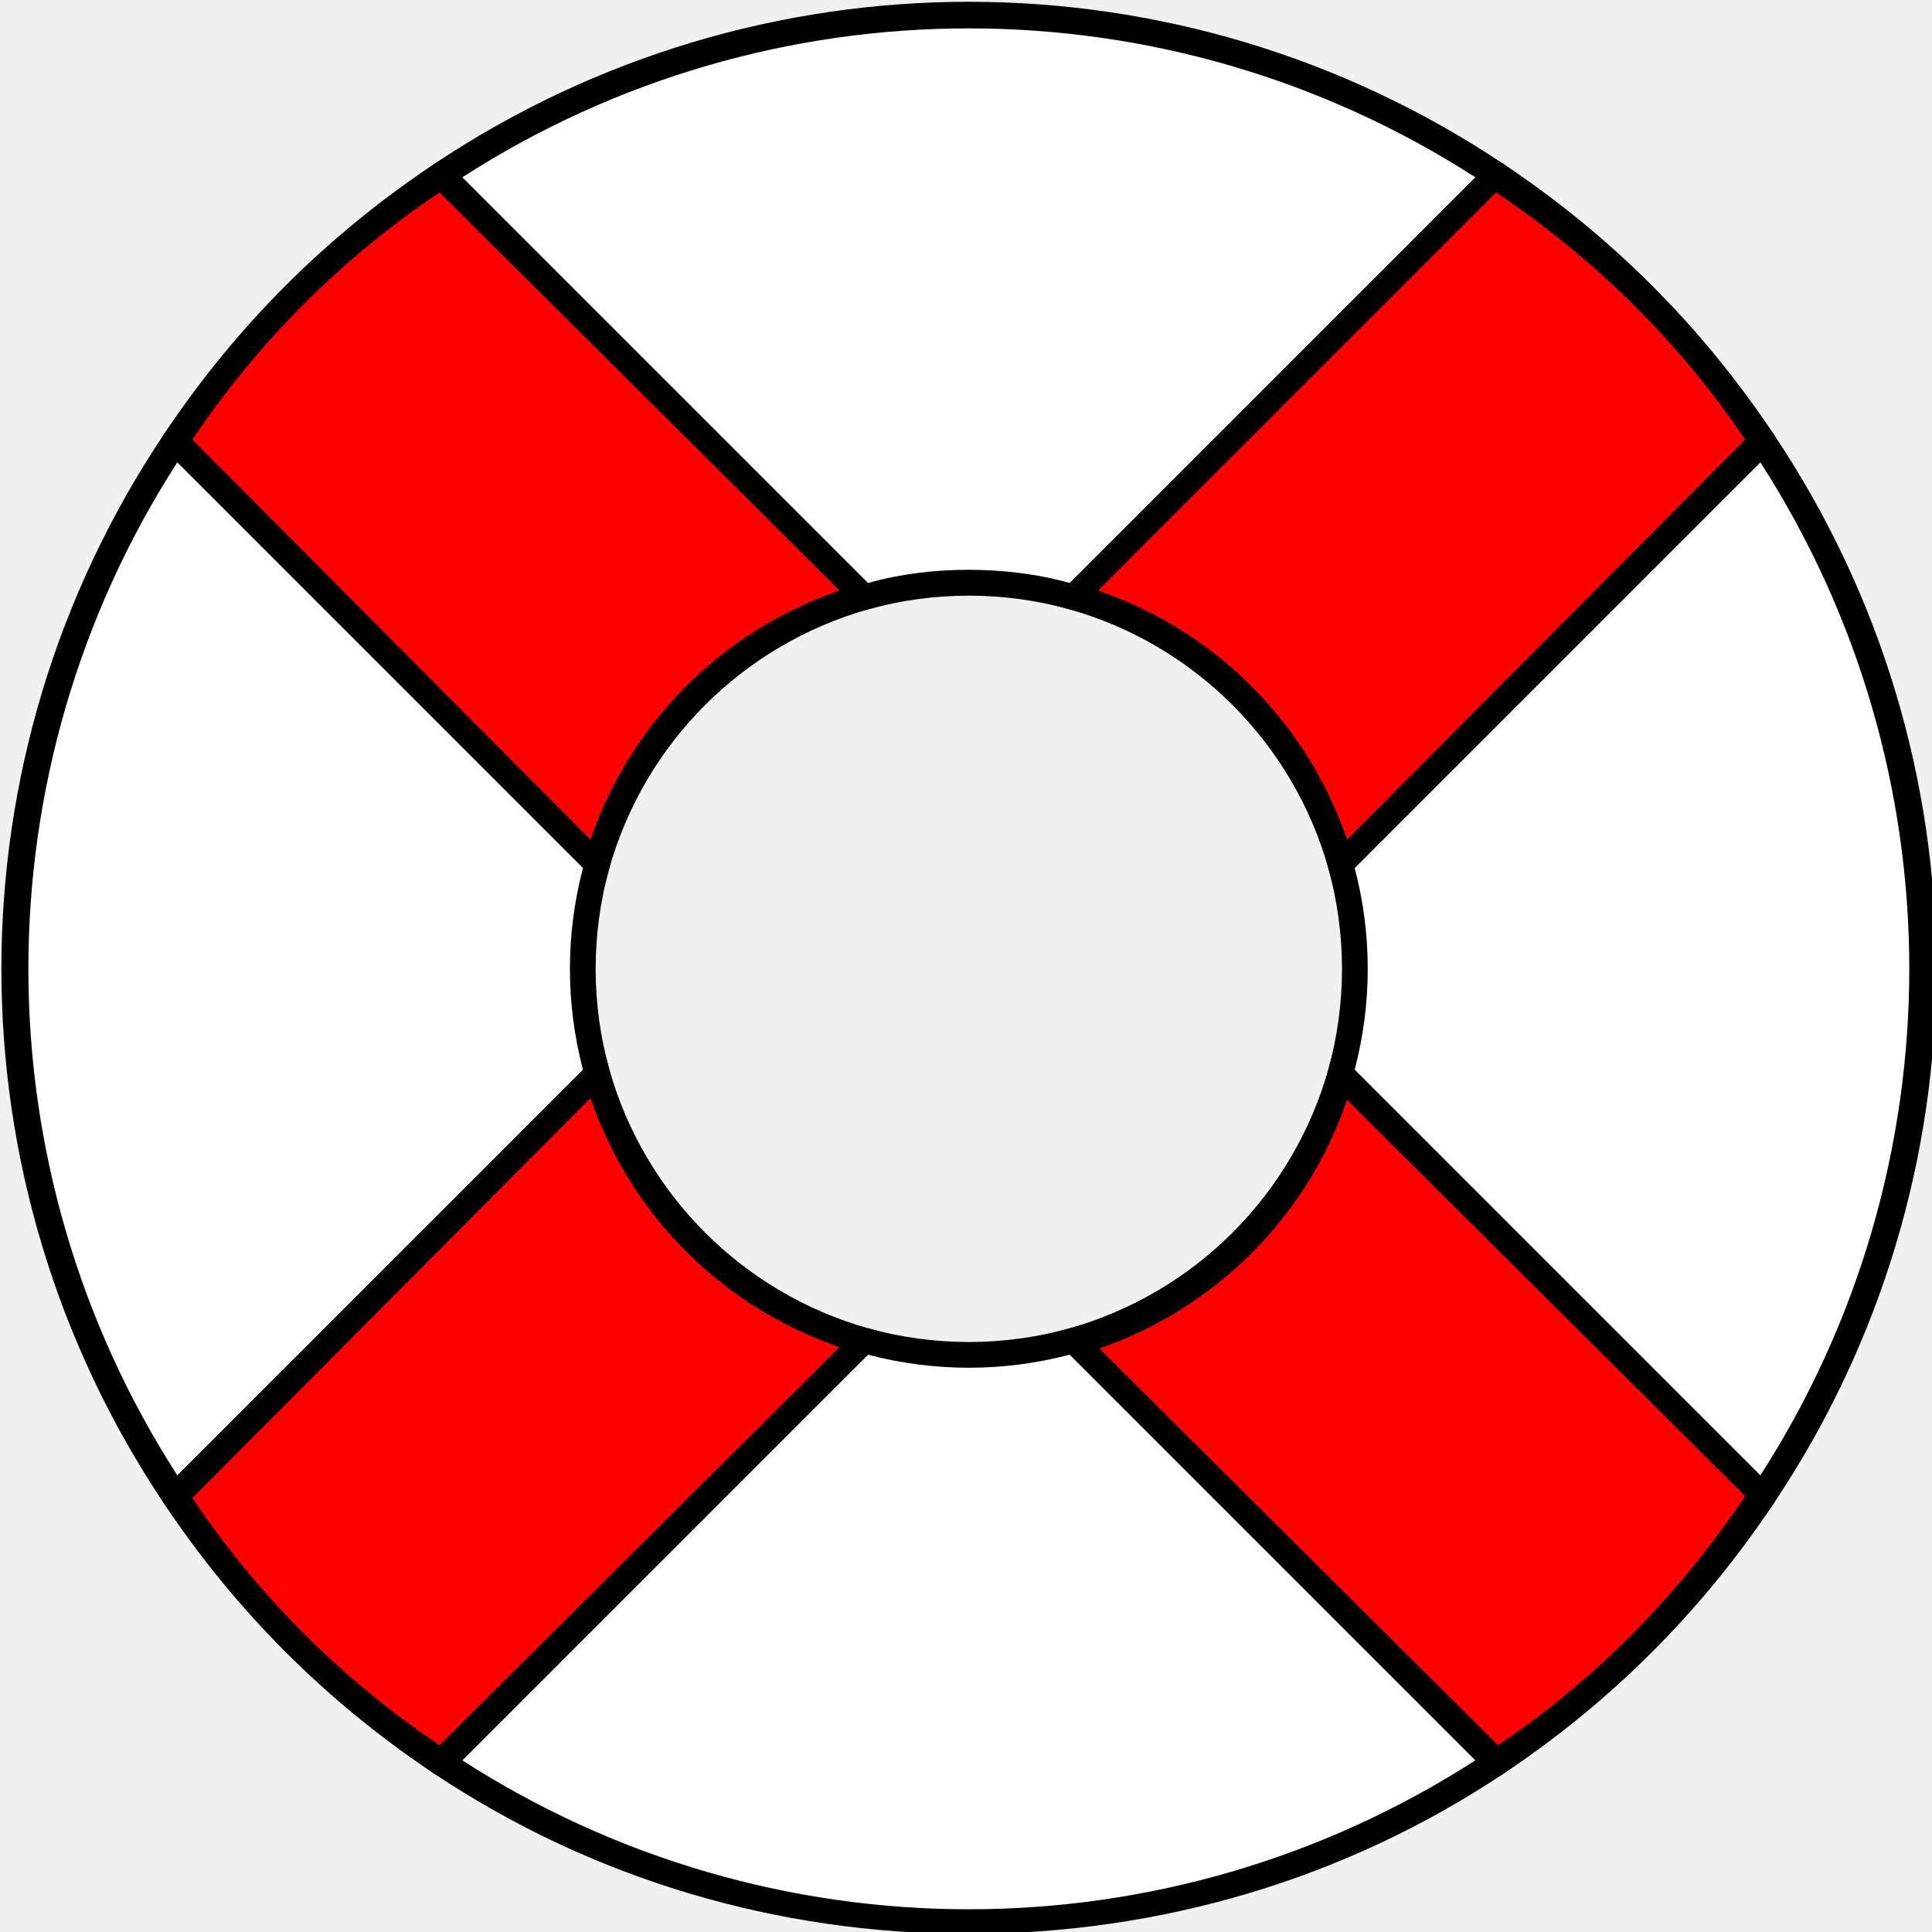
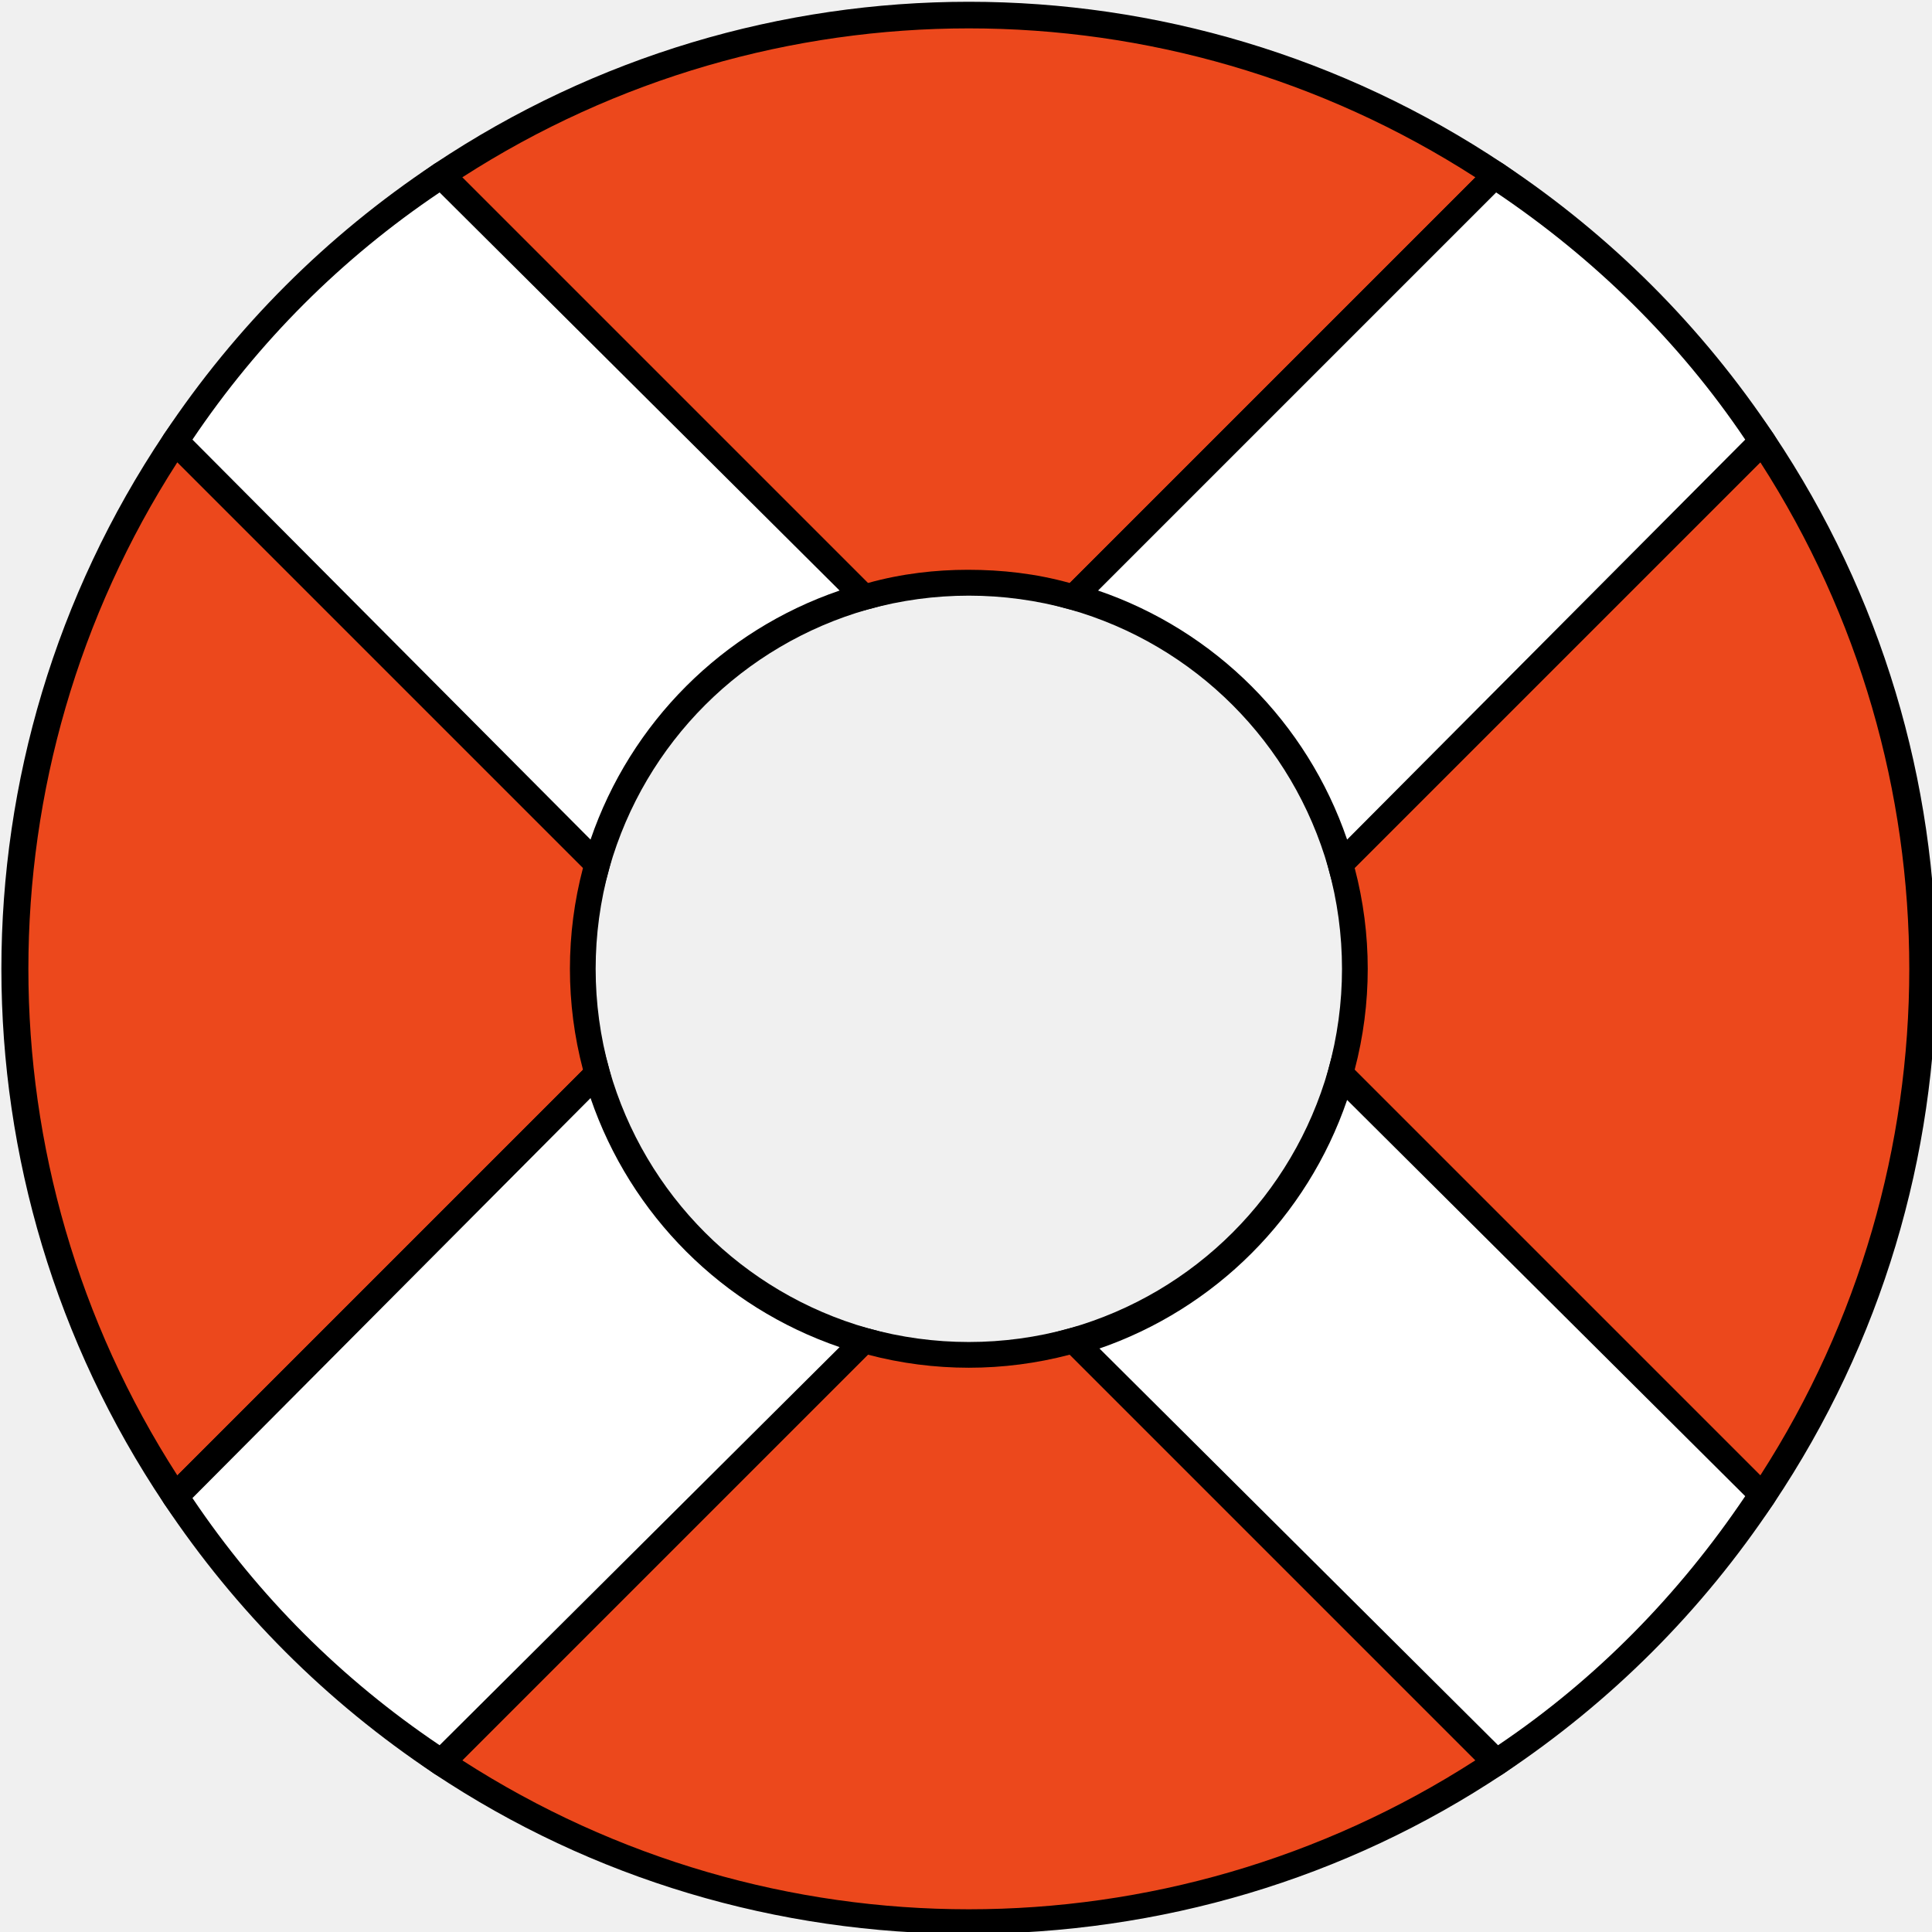
<svg xmlns="http://www.w3.org/2000/svg" viewBox="0 0 1024 1024" width="1024" height="1024">&gt;
  <style>
-     .st0{fill:#fff}.st1{fill:red}
+     .background{fill:#ec481c}.accent{fill:#fff}
  </style>
-   <path d="M513 308c20 0 38 3 56 8L793 93a503 503 0 00-559 0l224 223c18-5 36-8 55-8z" class="st0" />
+   <path d="M513 308c20 0 38 3 56 8L793 93a503 503 0 00-559 0l224 223c18-5 36-8 55-8z" class="background" />
  <path d="M571 324l-4-1a200 200 0 00-107 0l-4 1L223 92l7-5a510 510 0 01567 0l7 5-233 232zm-58-22c18 0 36 2 54 7L782 94a496 496 0 00-537 0l215 215c18-5 36-7 53-7z" />
-   <path d="M934 234L711 458a204 204 0 010 111l223 224a503 503 0 000-559z" class="st0" />
+   <path d="M934 234L711 458a204 204 0 010 111l223 224a503 503 0 000-559z" class="background" />
  <path d="M935 804L703 571l1-4a200 200 0 000-107l-1-4 232-233 5 7a509 509 0 010 567l-5 7zM718 567l215 215a496 496 0 000-537L718 460a210 210 0 010 107z" />
-   <path d="M513 718c-19 0-38-3-55-7L234 934a503 503 0 00559 0L569 711c-18 5-36 7-56 7z" class="st0" />
+   <path d="M513 718c-19 0-38-3-55-7L234 934a503 503 0 00559 0L569 711c-18 5-36 7-56 7z" class="background" />
  <path d="M513 1025c-101 0-199-29-283-85l-7-5 233-232 4 1a200 200 0 00107 0l4-1 233 232-7 5c-84 56-182 85-284 85zm-268-92a496 496 0 00537 0L567 718a210 210 0 01-107 0L245 933z" />
  <g>
-     <path d="M308 513c0-19 3-38 8-55L93 234a503 503 0 000 559l223-224c-5-18-8-36-8-56z" class="st0" />
+     <path d="M308 513c0-19 3-38 8-55L93 234a503 503 0 000 559l223-224c-5-18-8-36-8-56z" class="background" />
    <path d="M92 804l-5-7a509 509 0 010-567l5-7 232 233-1 4a200 200 0 000 107l1 4L92 804zm2-559a496 496 0 000 537l215-215a210 210 0 010-107L94 245z" />
  </g>
  <g>
-     <path d="M316 569L93 793c37 56 85 104 141 141l224-223c-69-20-122-73-142-142z" class="st1" />
+     <path d="M316 569L93 793c37 56 85 104 141 141l224-223c-69-20-122-73-142-142z" class="accent" />
    <path d="M235 943l-5-3c-57-38-105-86-143-143l-3-5 236-236 3 11a199 199 0 00137 137l11 3-236 236zM102 794c35 52 79 96 131 131l212-211a212 212 0 01-132-132L102 794z" />
  </g>
  <g>
-     <path d="M569 711l224 223c56-37 104-85 141-141L711 569c-20 69-73 122-142 142z" class="st1" />
+     <path d="M569 711l224 223c56-37 104-85 141-141L711 569c-20 69-73 122-142 142z" class="accent" />
    <path d="M792 943L556 707l11-3a199 199 0 00137-137l3-11 236 236-3 5c-38 57-86 105-143 143l-5 3zM582 714l212 211c52-35 96-80 131-132L714 583a212 212 0 01-132 132z" />
  </g>
  <g>
-     <path d="M711 458l223-224c-37-56-85-104-141-141L569 316c69 20 122 73 142 142z" class="st1" />
+     <path d="M711 458l223-224c-37-56-85-104-141-141L569 316c69 20 122 73 142 142z" class="accent" />
    <path d="M707 471l-3-11a199 199 0 00-137-137l-11-3L792 84l5 3c57 38 105 86 143 143l3 5-236 236zM582 313a212 212 0 01132 132l211-212c-35-52-80-96-132-131L582 313z" />
  </g>
  <g>
-     <path d="M93 234l223 224c19-69 73-123 142-142L234 93c-56 37-104 85-141 141z" class="st1" />
+     <path d="M93 234l223 224c19-69 73-123 142-142L234 93c-56 37-104 85-141 141z" class="accent" />
    <path d="M320 471L84 235l3-5c38-57 86-105 143-143l5-3 236 236-11 3a199 199 0 00-137 137l-3 11zM102 233l211 212a212 212 0 01132-132L233 102c-52 35-96 79-131 131z" />
  </g>
</svg>
